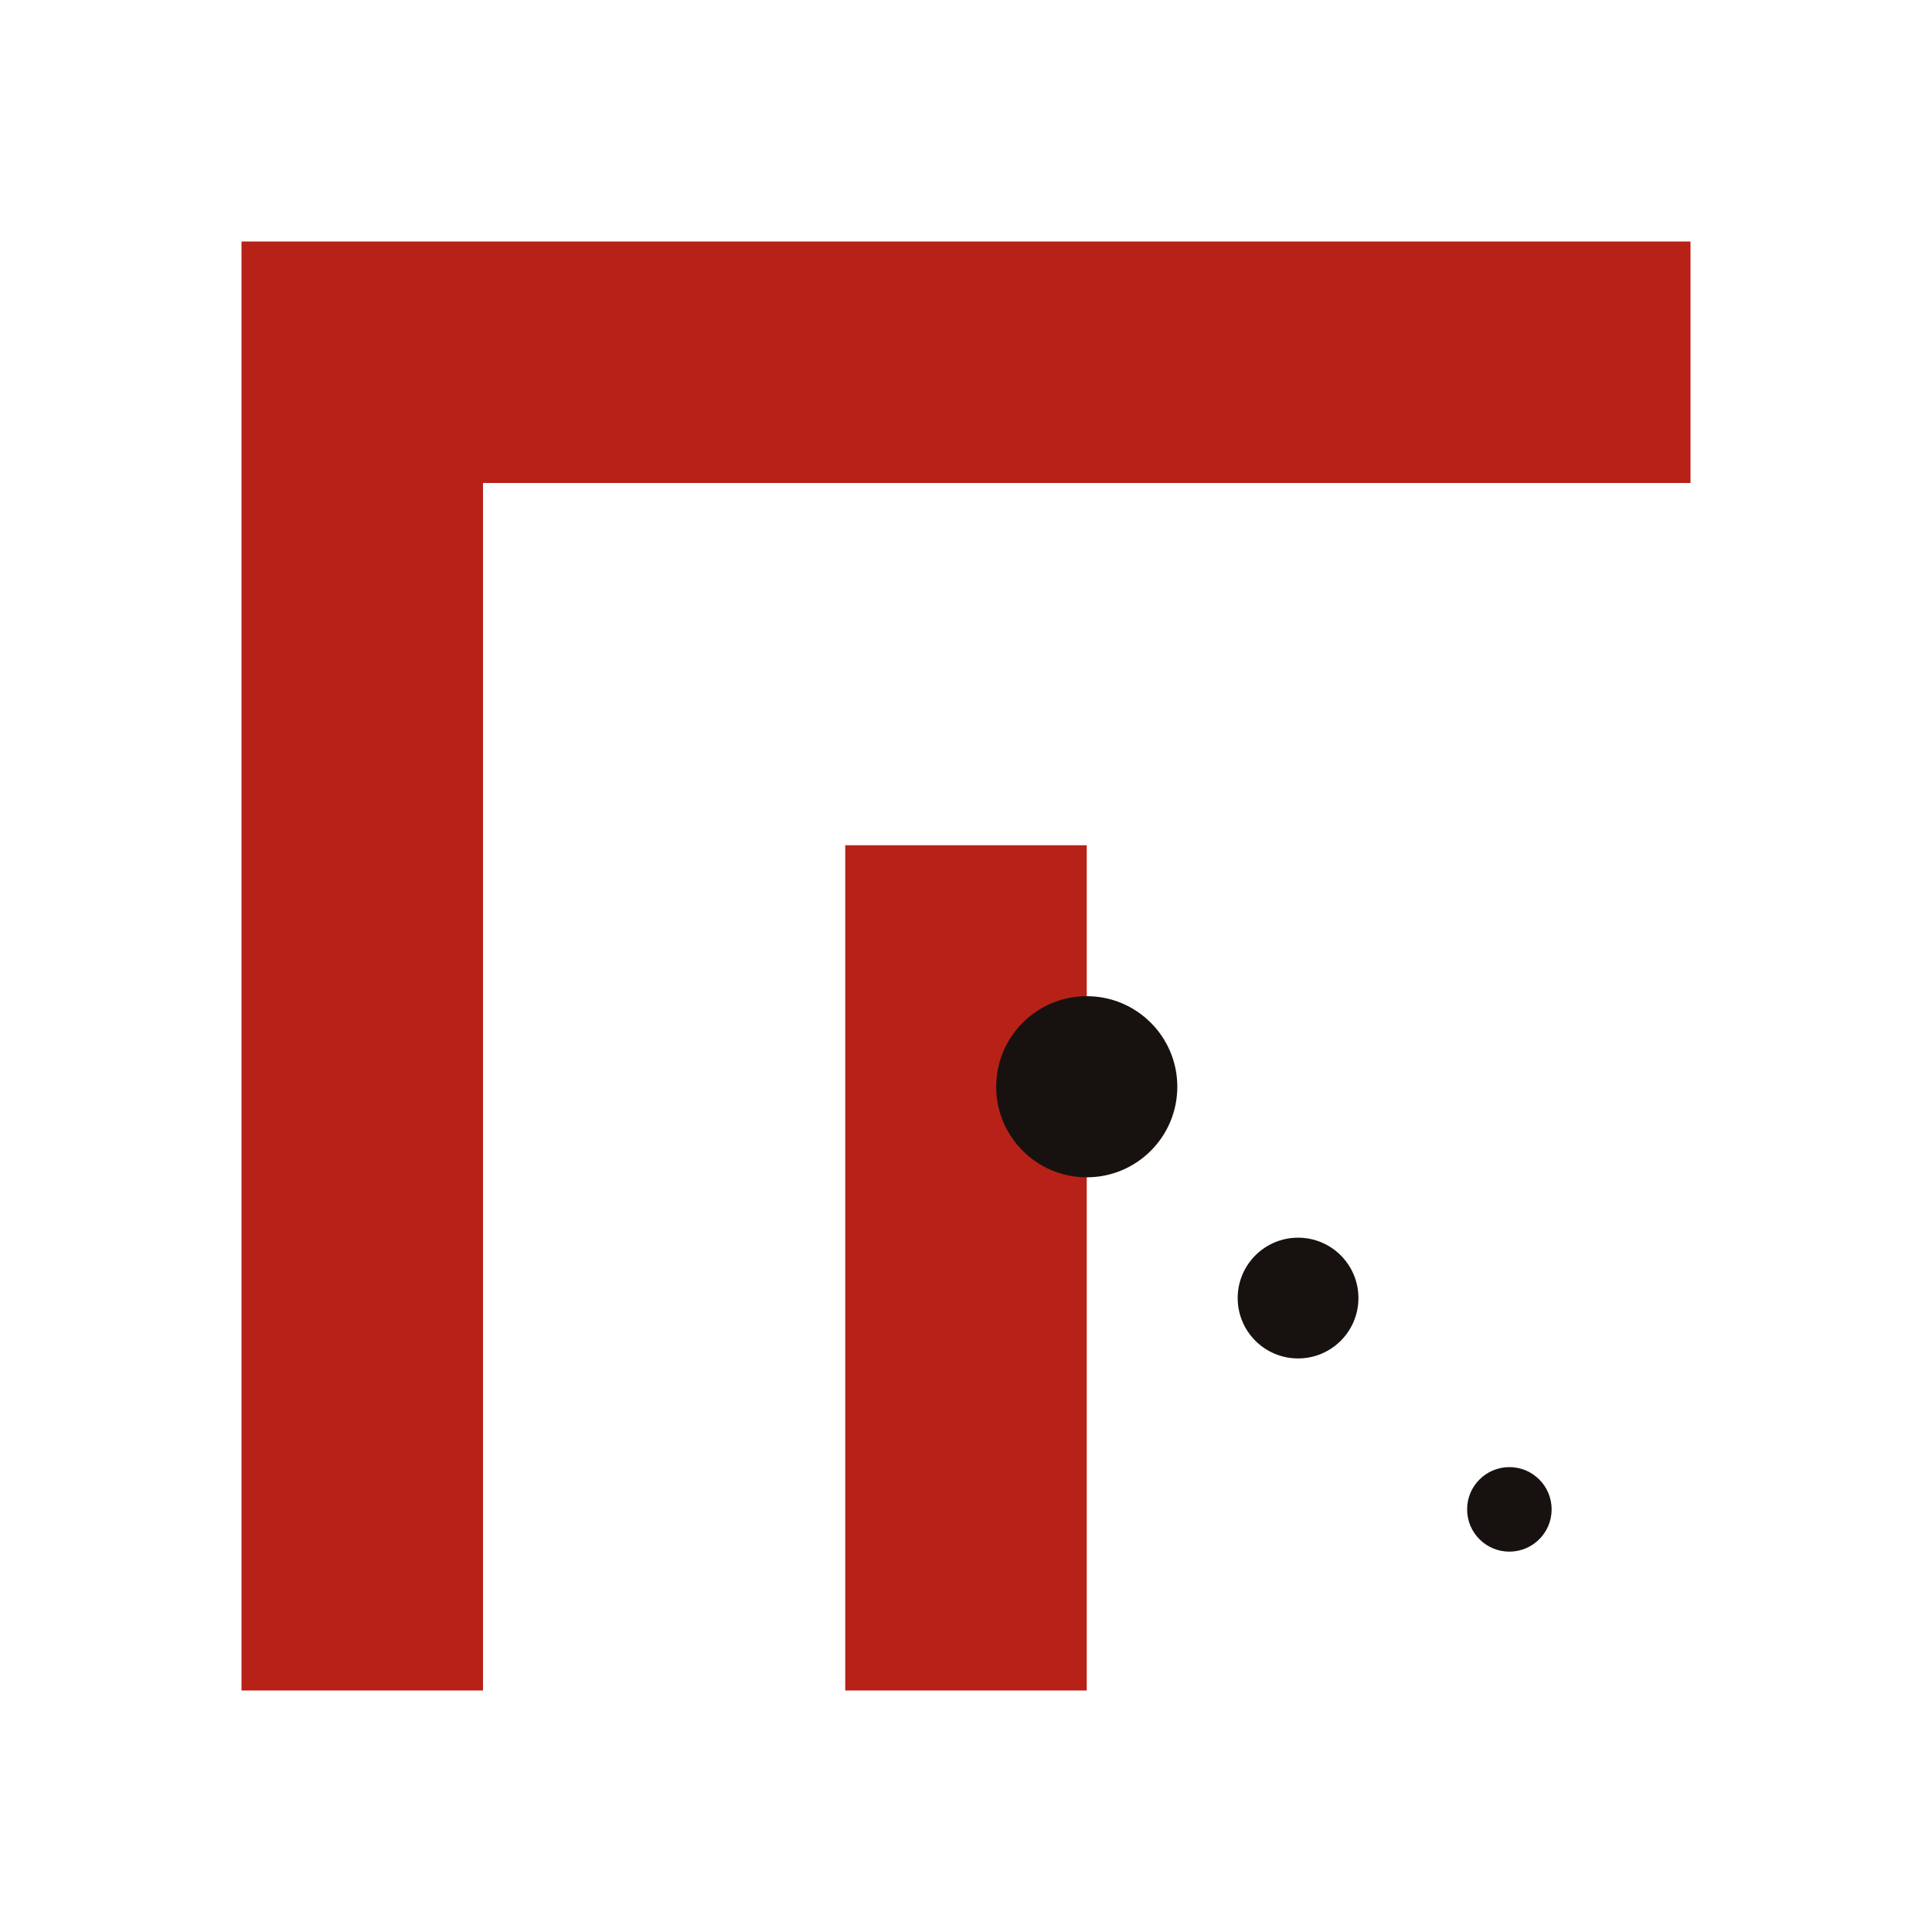
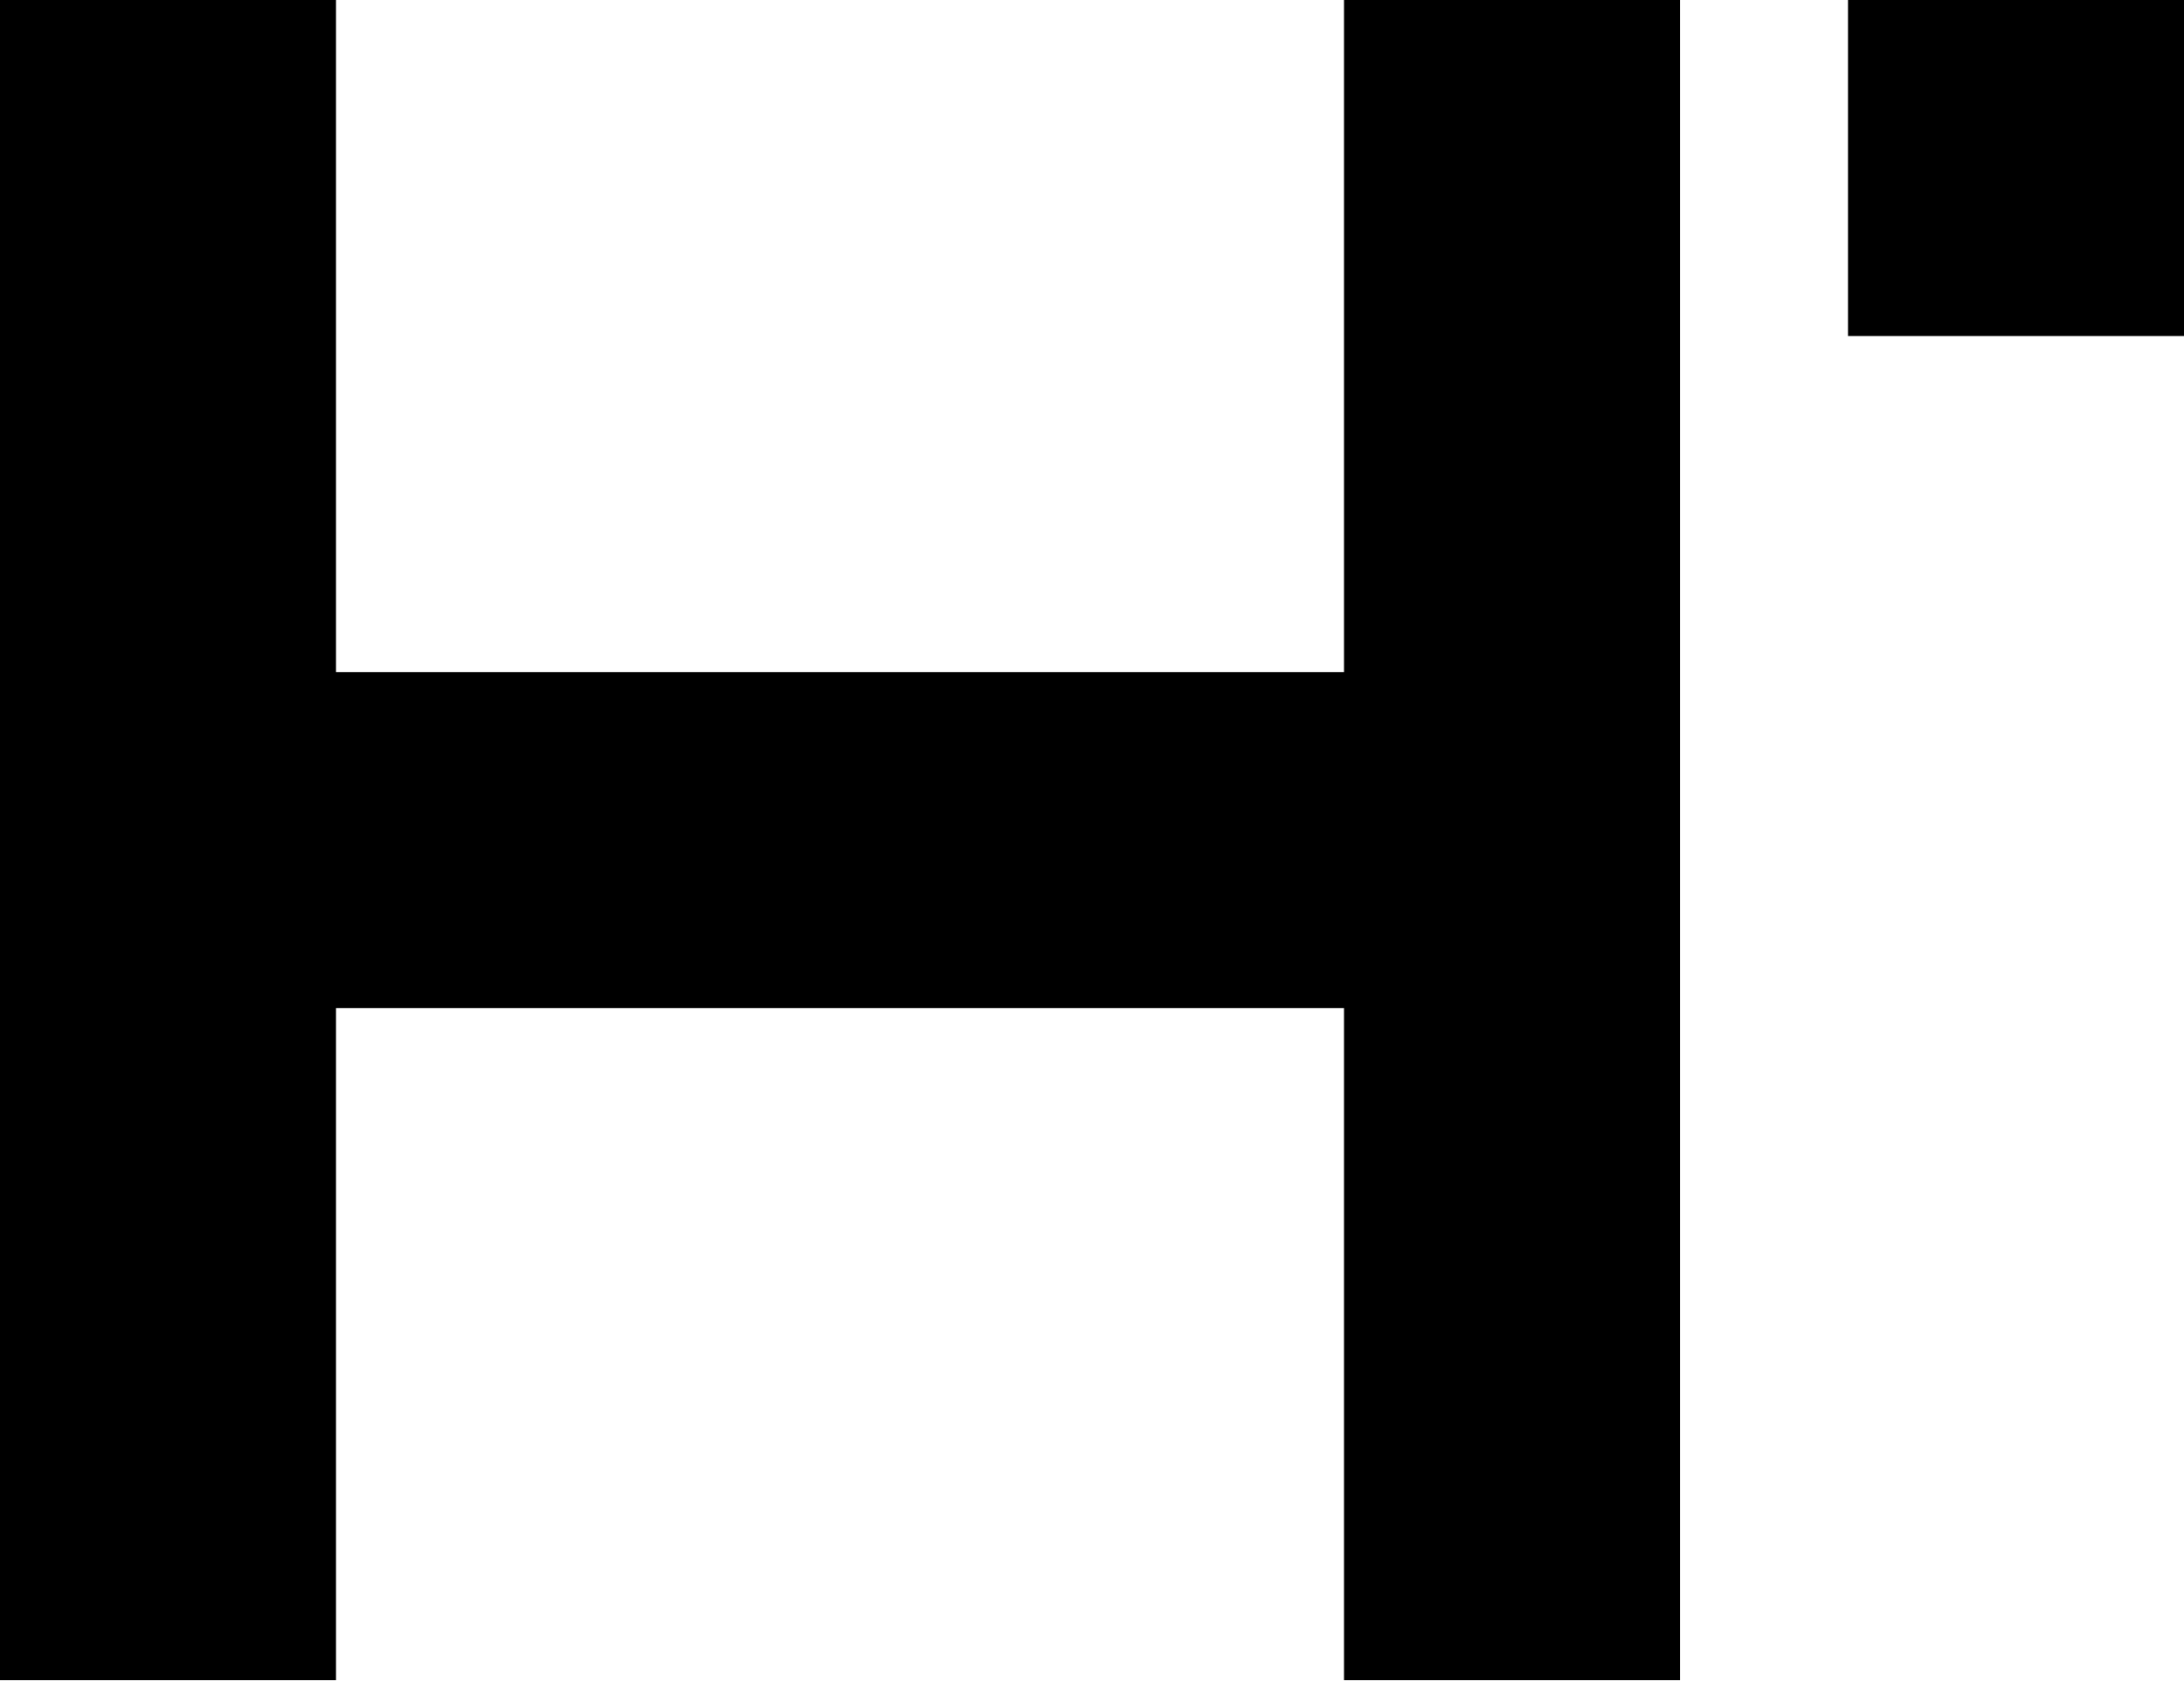
- <svg xmlns="http://www.w3.org/2000/svg" viewBox="0 0 64 64" role="img" aria-labelledby="title">
-   <path fill="#B82117" d="M8 8h48v8H16v40H8zM28 28h8v28h-8z" />
-   <circle cx="36" cy="36" r="3" fill="#171210" />
-   <circle cx="43" cy="43" r="2" fill="#171210" />
-   <circle cx="50" cy="50" r="1.4" fill="#171210" />
+ <svg xmlns="http://www.w3.org/2000/svg" viewBox="0 0 65 50" width="65" height="50" fill="currentColor" role="img" aria-label="Huginn mark">
+   <path fill="currentColor" d="M0 0h10v10h-10zM40 0h10v10h-10zM0 10h10v10h-10zM40 10h10v10h-10zM0 20h50v10h-50zM0 30h10v10h-10zM40 30h10v10h-10zM0 40h10v10h-10zM40 40h10v10h-10z" />
+   <g fill="currentColor">
+     <rect x="55" y="0" width="10" height="10" />
+   </g>
</svg>
